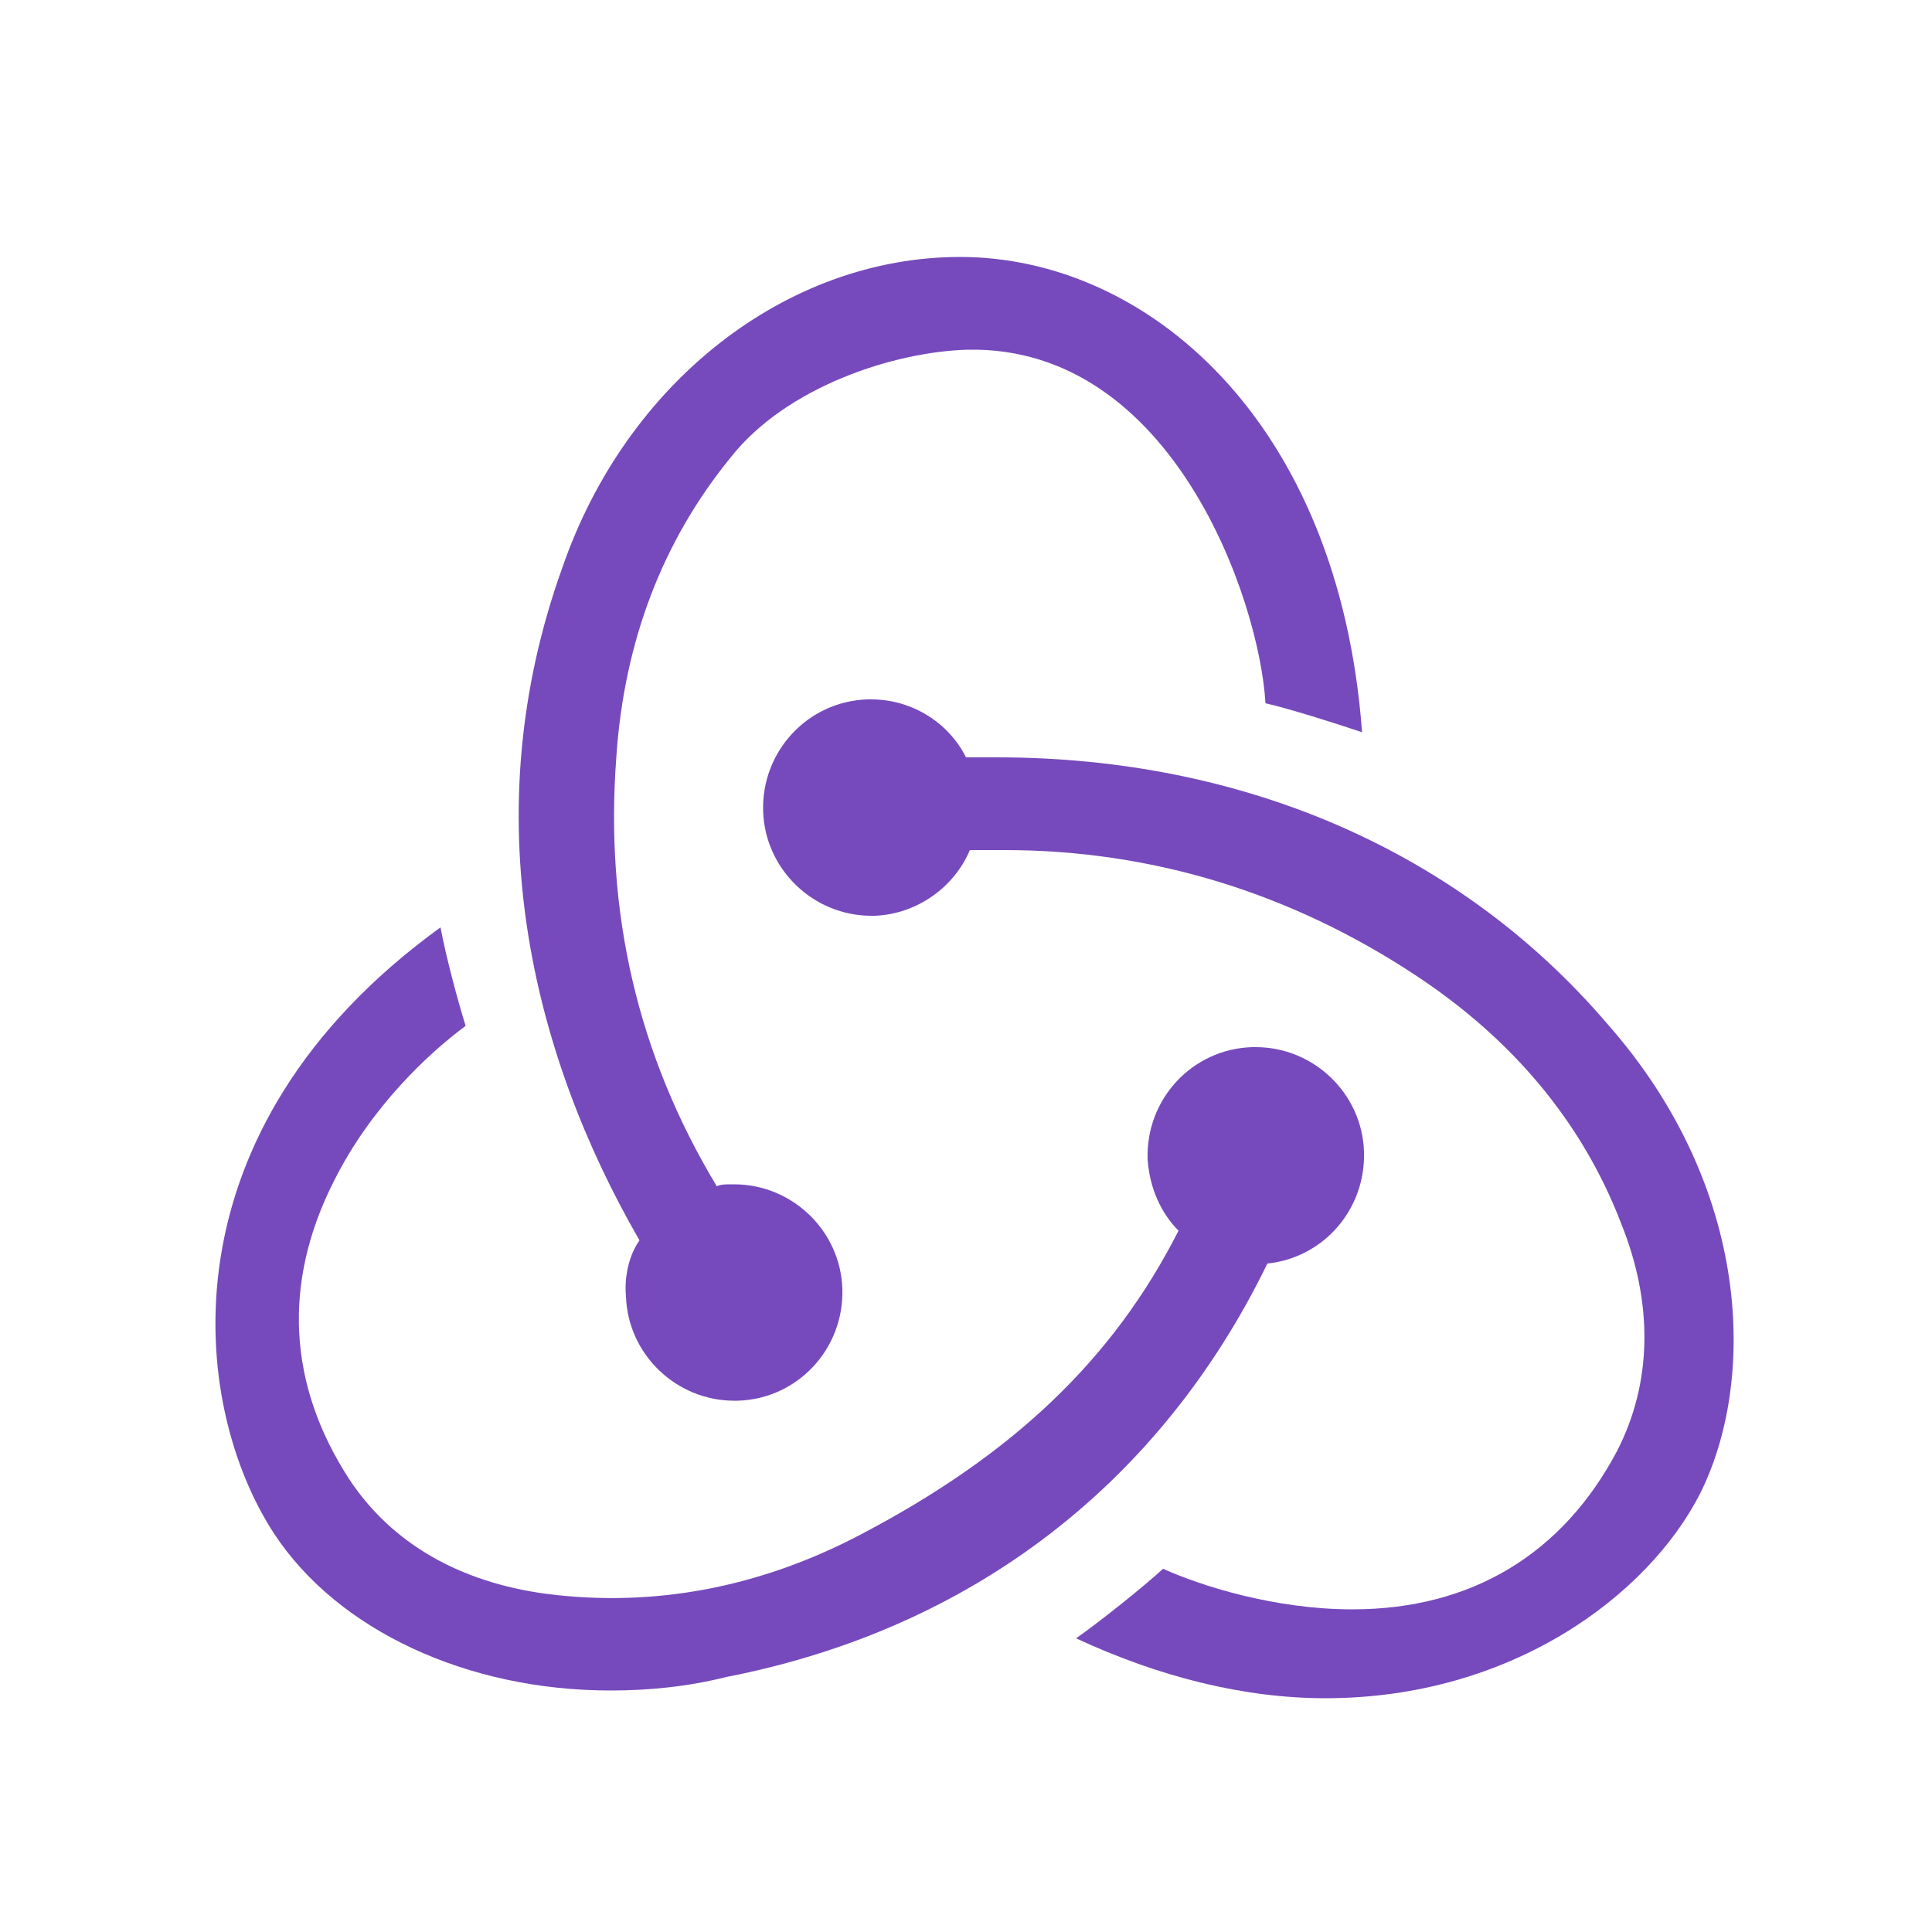
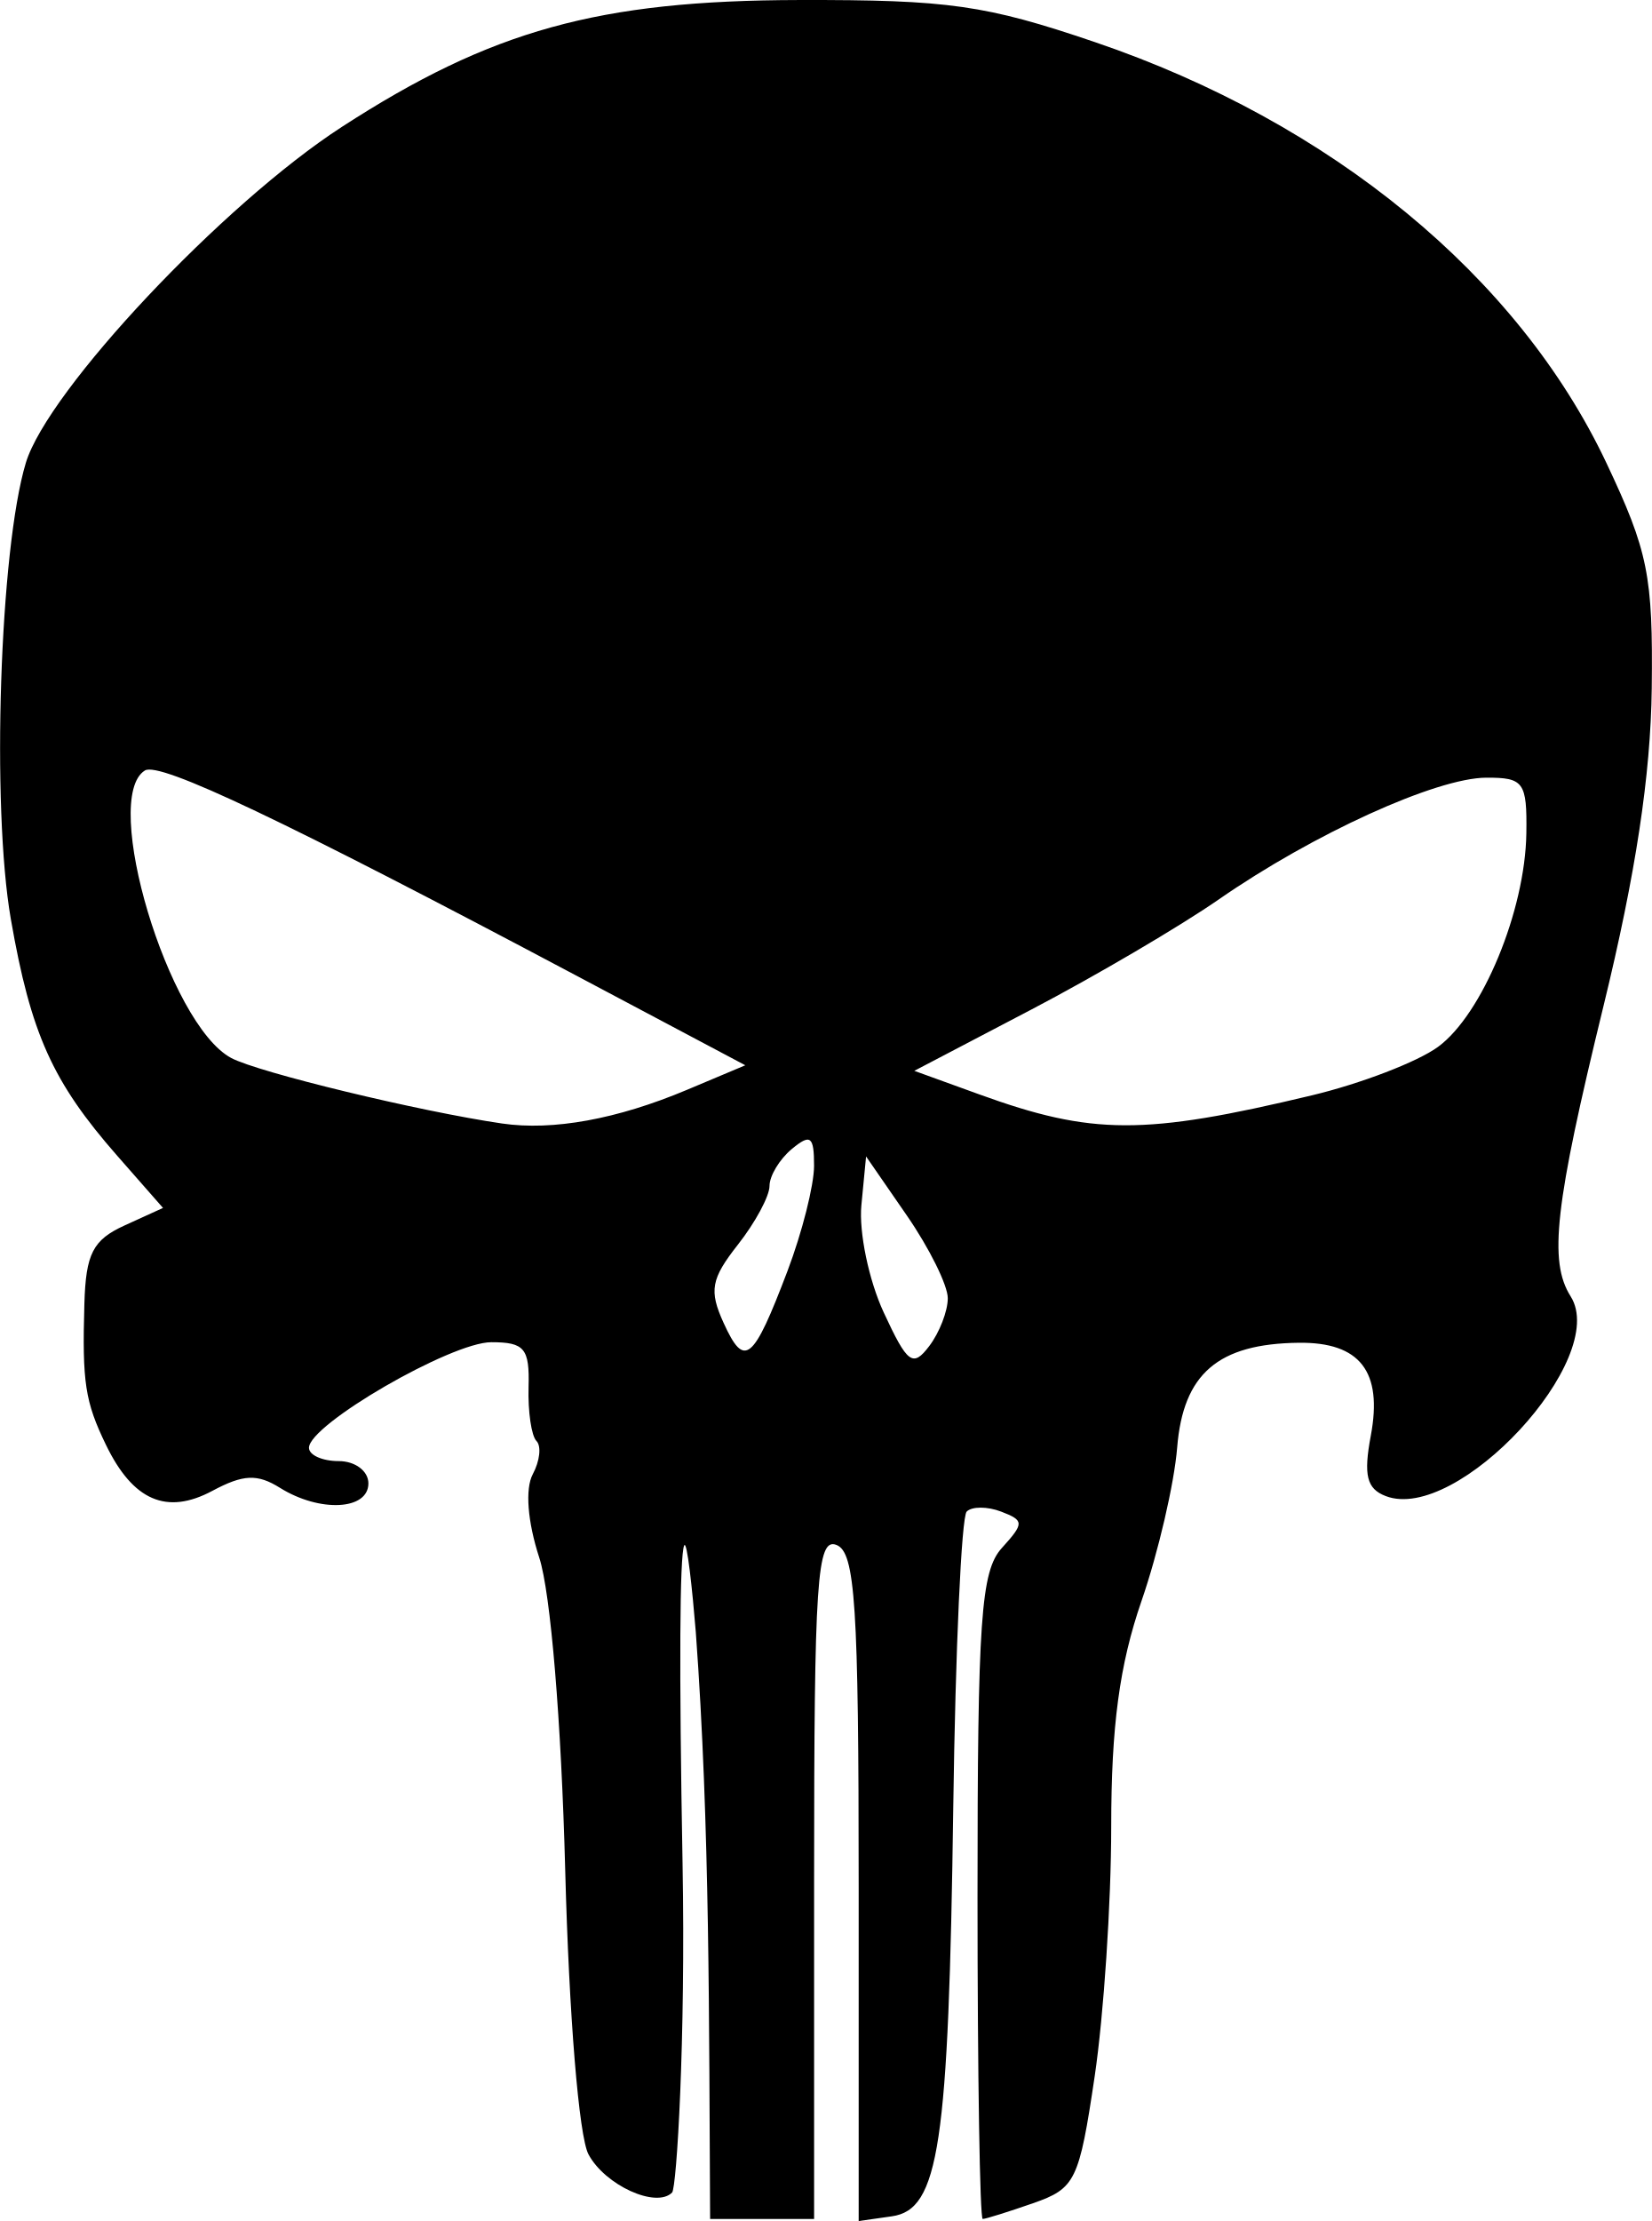
- <svg xmlns="http://www.w3.org/2000/svg" viewBox="0 0 100 100">
-   <g fill="#764ABC">
-     <path d="M65.6 65.4c2.9-.3 5.1-2.8 5-5.8-.1-3-2.6-5.4-5.6-5.4h-.2c-3.1.1-5.5 2.7-5.4 5.8.1 1.5.7 2.8 1.6 3.7-3.4 6.7-8.6 11.6-16.4 15.7-5.3 2.8-10.8 3.8-16.3 3.1-4.5-.6-8-2.6-10.2-5.9-3.2-4.9-3.5-10.2-.8-15.5 1.9-3.8 4.9-6.6 6.8-8-.4-1.3-1-3.5-1.3-5.1-14.5 10.5-13 24.7-8.6 31.4 3.3 5 10 8.1 17.4 8.1 2 0 4-.2 6-.7 12.8-2.5 22.5-10.1 28-21.4z" />
-     <path d="M83.2 53c-7.6-8.9-18.8-13.8-31.6-13.8H50c-.9-1.8-2.8-3-4.9-3h-.2c-3.1.1-5.5 2.7-5.4 5.8.1 3 2.6 5.4 5.6 5.4h.2c2.2-.1 4.1-1.5 4.9-3.4H52c7.6 0 14.8 2.2 21.3 6.5 5 3.3 8.6 7.6 10.6 12.8 1.7 4.2 1.6 8.3-.2 11.8-2.8 5.3-7.5 8.2-13.7 8.2-4 0-7.8-1.2-9.8-2.1-1.1 1-3.1 2.6-4.5 3.6 4.3 2 8.7 3.1 12.9 3.1 9.6 0 16.7-5.3 19.4-10.6 2.9-5.8 2.7-15.8-4.8-24.3z" />
-     <path d="M32.4 67.1c.1 3 2.6 5.4 5.6 5.4h.2c3.1-.1 5.5-2.7 5.4-5.8-.1-3-2.6-5.4-5.6-5.4h-.2c-.2 0-.5 0-.7.1-4.1-6.8-5.8-14.2-5.2-22.2.4-6 2.4-11.2 5.9-15.5 2.9-3.7 8.5-5.5 12.3-5.6 10.6-.2 15.1 13 15.4 18.3 1.3.3 3.5 1 5 1.5-1.2-16.2-11.2-24.6-20.8-24.6-9 0-17.3 6.5-20.6 16.1-4.6 12.8-1.6 25.1 4 34.8-.5.7-.8 1.8-.7 2.9z" />
-   </g>
+ <svg xmlns="http://www.w3.org/2000/svg" width="1860" height="2500" viewBox="0.526 0.358 111.189 149.463">
+   <path d="M47.356 110.182c-.226-2.773-.593-6.285-.787-5.809-.295.729-.344 8.168-.104 21.393.215 11.869-.398 21.834-.705 22.141-1.076 1.077-4.517-.495-5.627-2.57-.645-1.205-1.312-9.345-1.567-19.125-.262-10.018-.98-18.676-1.746-21.029-.792-2.432-.962-4.634-.437-5.618.476-.89.587-1.896.248-2.235-.339-.34-.579-1.975-.532-3.632.074-2.601-.271-3.015-2.51-3.015-2.702 0-12.271 5.541-12.271 7.105 0 .492.9.895 2 .895 1.111 0 2 .667 2 1.5 0 1.807-3.275 1.971-5.952.299-1.525-.953-2.469-.91-4.551.203-3.072 1.645-5.344.663-7.162-3.094-1.409-2.91-1.606-4.203-1.453-9.497.098-3.37.573-4.297 2.706-5.269l2.587-1.179-3.069-3.496c-4.371-4.979-5.83-8.22-7.174-15.938-1.318-7.568-.748-24.895 1.01-30.708 1.479-4.888 13.297-17.447 21.28-22.613C33.594 2.385 40.799.388 54.318.359c10.06-.021 12.551.333 19.901 2.832 15.91 5.409 28.492 15.756 34.428 28.312 2.816 5.956 3.146 7.601 3.057 15.18-.07 5.843-1.085 12.52-3.244 21.358-3.282 13.435-3.708 17.198-2.214 19.559 2.647 4.183-7.638 15.283-12.449 13.437-1.28-.49-1.505-1.4-1.004-4.068.81-4.316-.726-6.296-4.847-6.249-5.438.062-7.787 2.085-8.188 7.054-.196 2.426-1.275 7.068-2.398 10.317-1.486 4.299-2.041 8.438-2.041 15.209 0 5.116-.502 12.67-1.113 16.785-1.047 7.038-1.293 7.545-4.149 8.54-1.67.583-3.194 1.059-3.388 1.059-.192 0-.35-9.752-.35-21.671 0-18.661.227-21.923 1.636-23.479 1.516-1.675 1.513-1.854-.044-2.451-.923-.355-1.967-.356-2.32-.004-.353.354-.76 9.297-.904 19.874-.311 22.799-.955 27.099-4.131 27.552l-2.236.319v-22.462c0-19.045-.229-22.551-1.5-23.039-1.307-.501-1.5 2.388-1.5 22.393v22.969h-7c-.082-13.177.003-26.357-.964-39.503zm16.962-22.459c0-.867-1.238-3.368-2.75-5.559l-2.75-3.982-.316 3.285c-.174 1.807.501 5.049 1.5 7.205 1.602 3.457 1.963 3.726 3.066 2.273.688-.904 1.25-2.355 1.25-3.222zM53.53 85.887c.982-2.588 1.787-5.771 1.787-7.077.001-1.995-.237-2.175-1.499-1.128-.825.686-1.5 1.805-1.5 2.488s-.958 2.46-2.128 3.948c-1.81 2.302-1.954 3.088-.962 5.265 1.404 3.082 1.981 2.613 4.302-3.496zm-6.777-12.185l3.935-1.656-11.435-6.066C19.645 55.576 11.268 51.595 10.275 52.208c-2.991 1.849 1.583 17.087 5.807 19.347 1.813.97 12.696 3.602 18.236 4.41 3.417.499 7.744-.289 12.435-2.263zm42.065.37c3.299-.789 7.125-2.258 8.5-3.265 2.982-2.185 5.869-9.165 5.945-14.375.05-3.439-.174-3.749-2.695-3.74-3.366.012-11.638 3.776-18.01 8.194-2.607 1.808-8.285 5.143-12.617 7.411l-7.876 4.123 4.376 1.586c7.598 2.755 11.092 2.765 22.377.066z" />
</svg>
